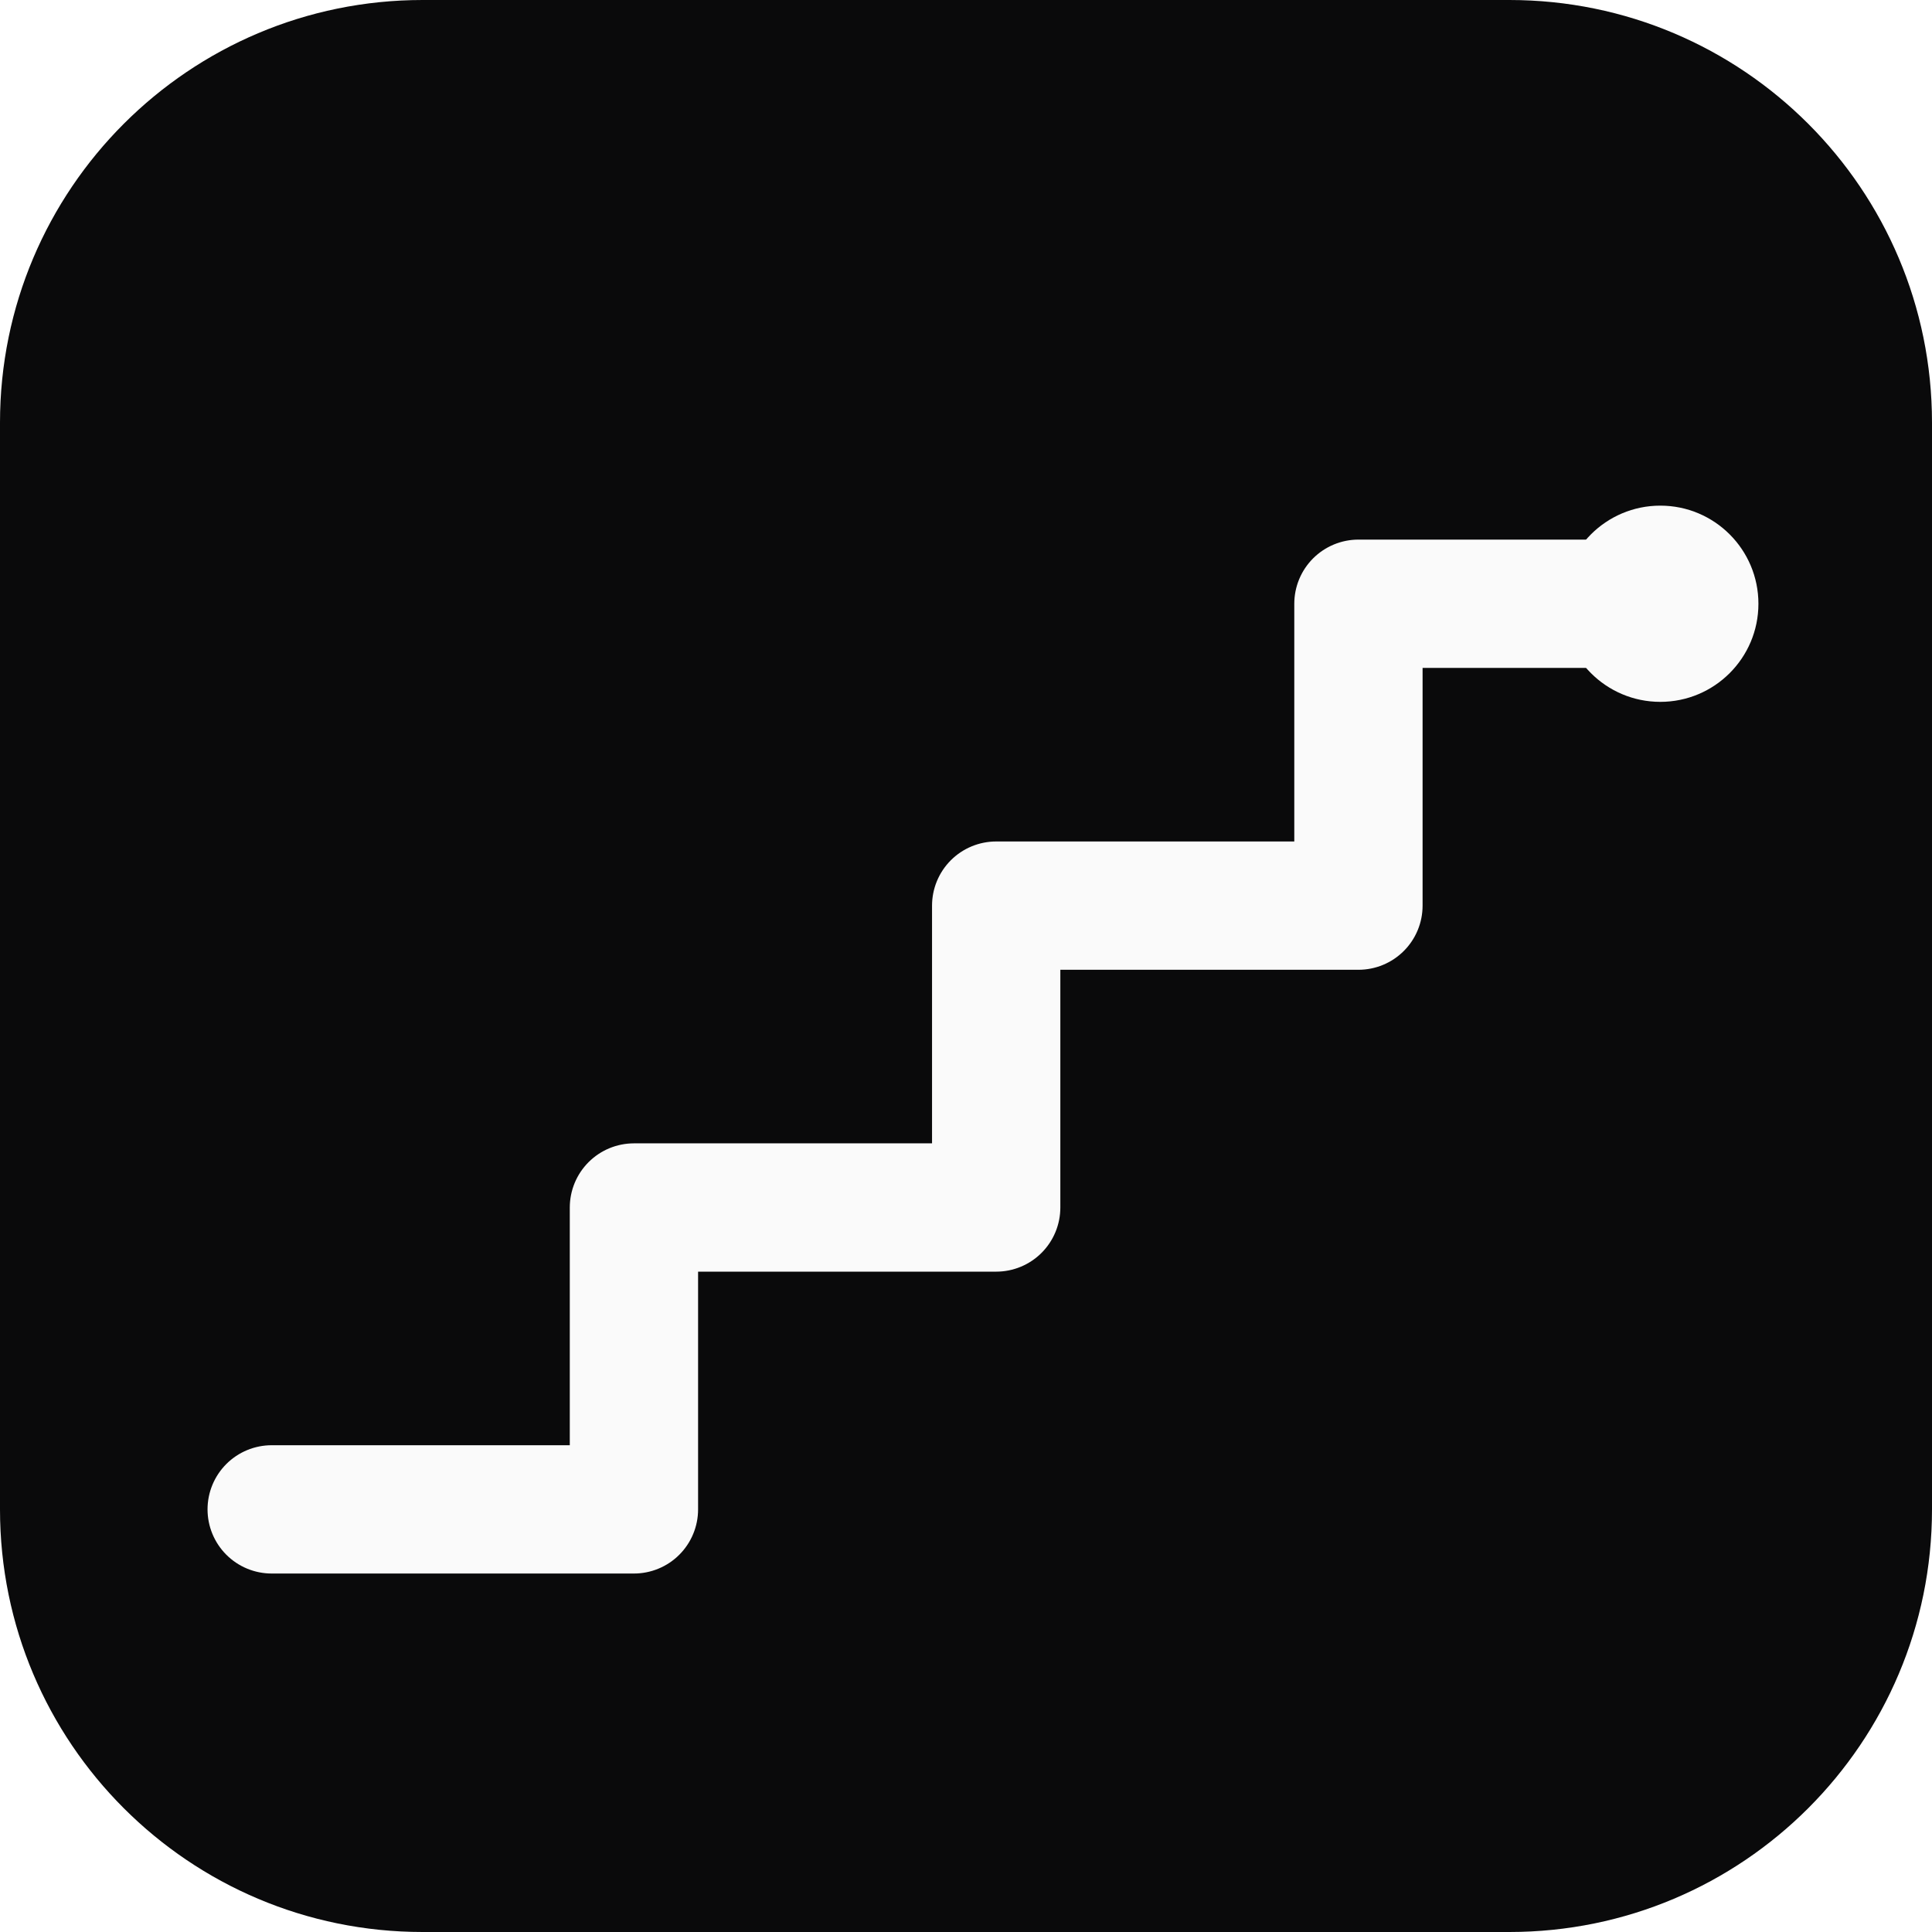
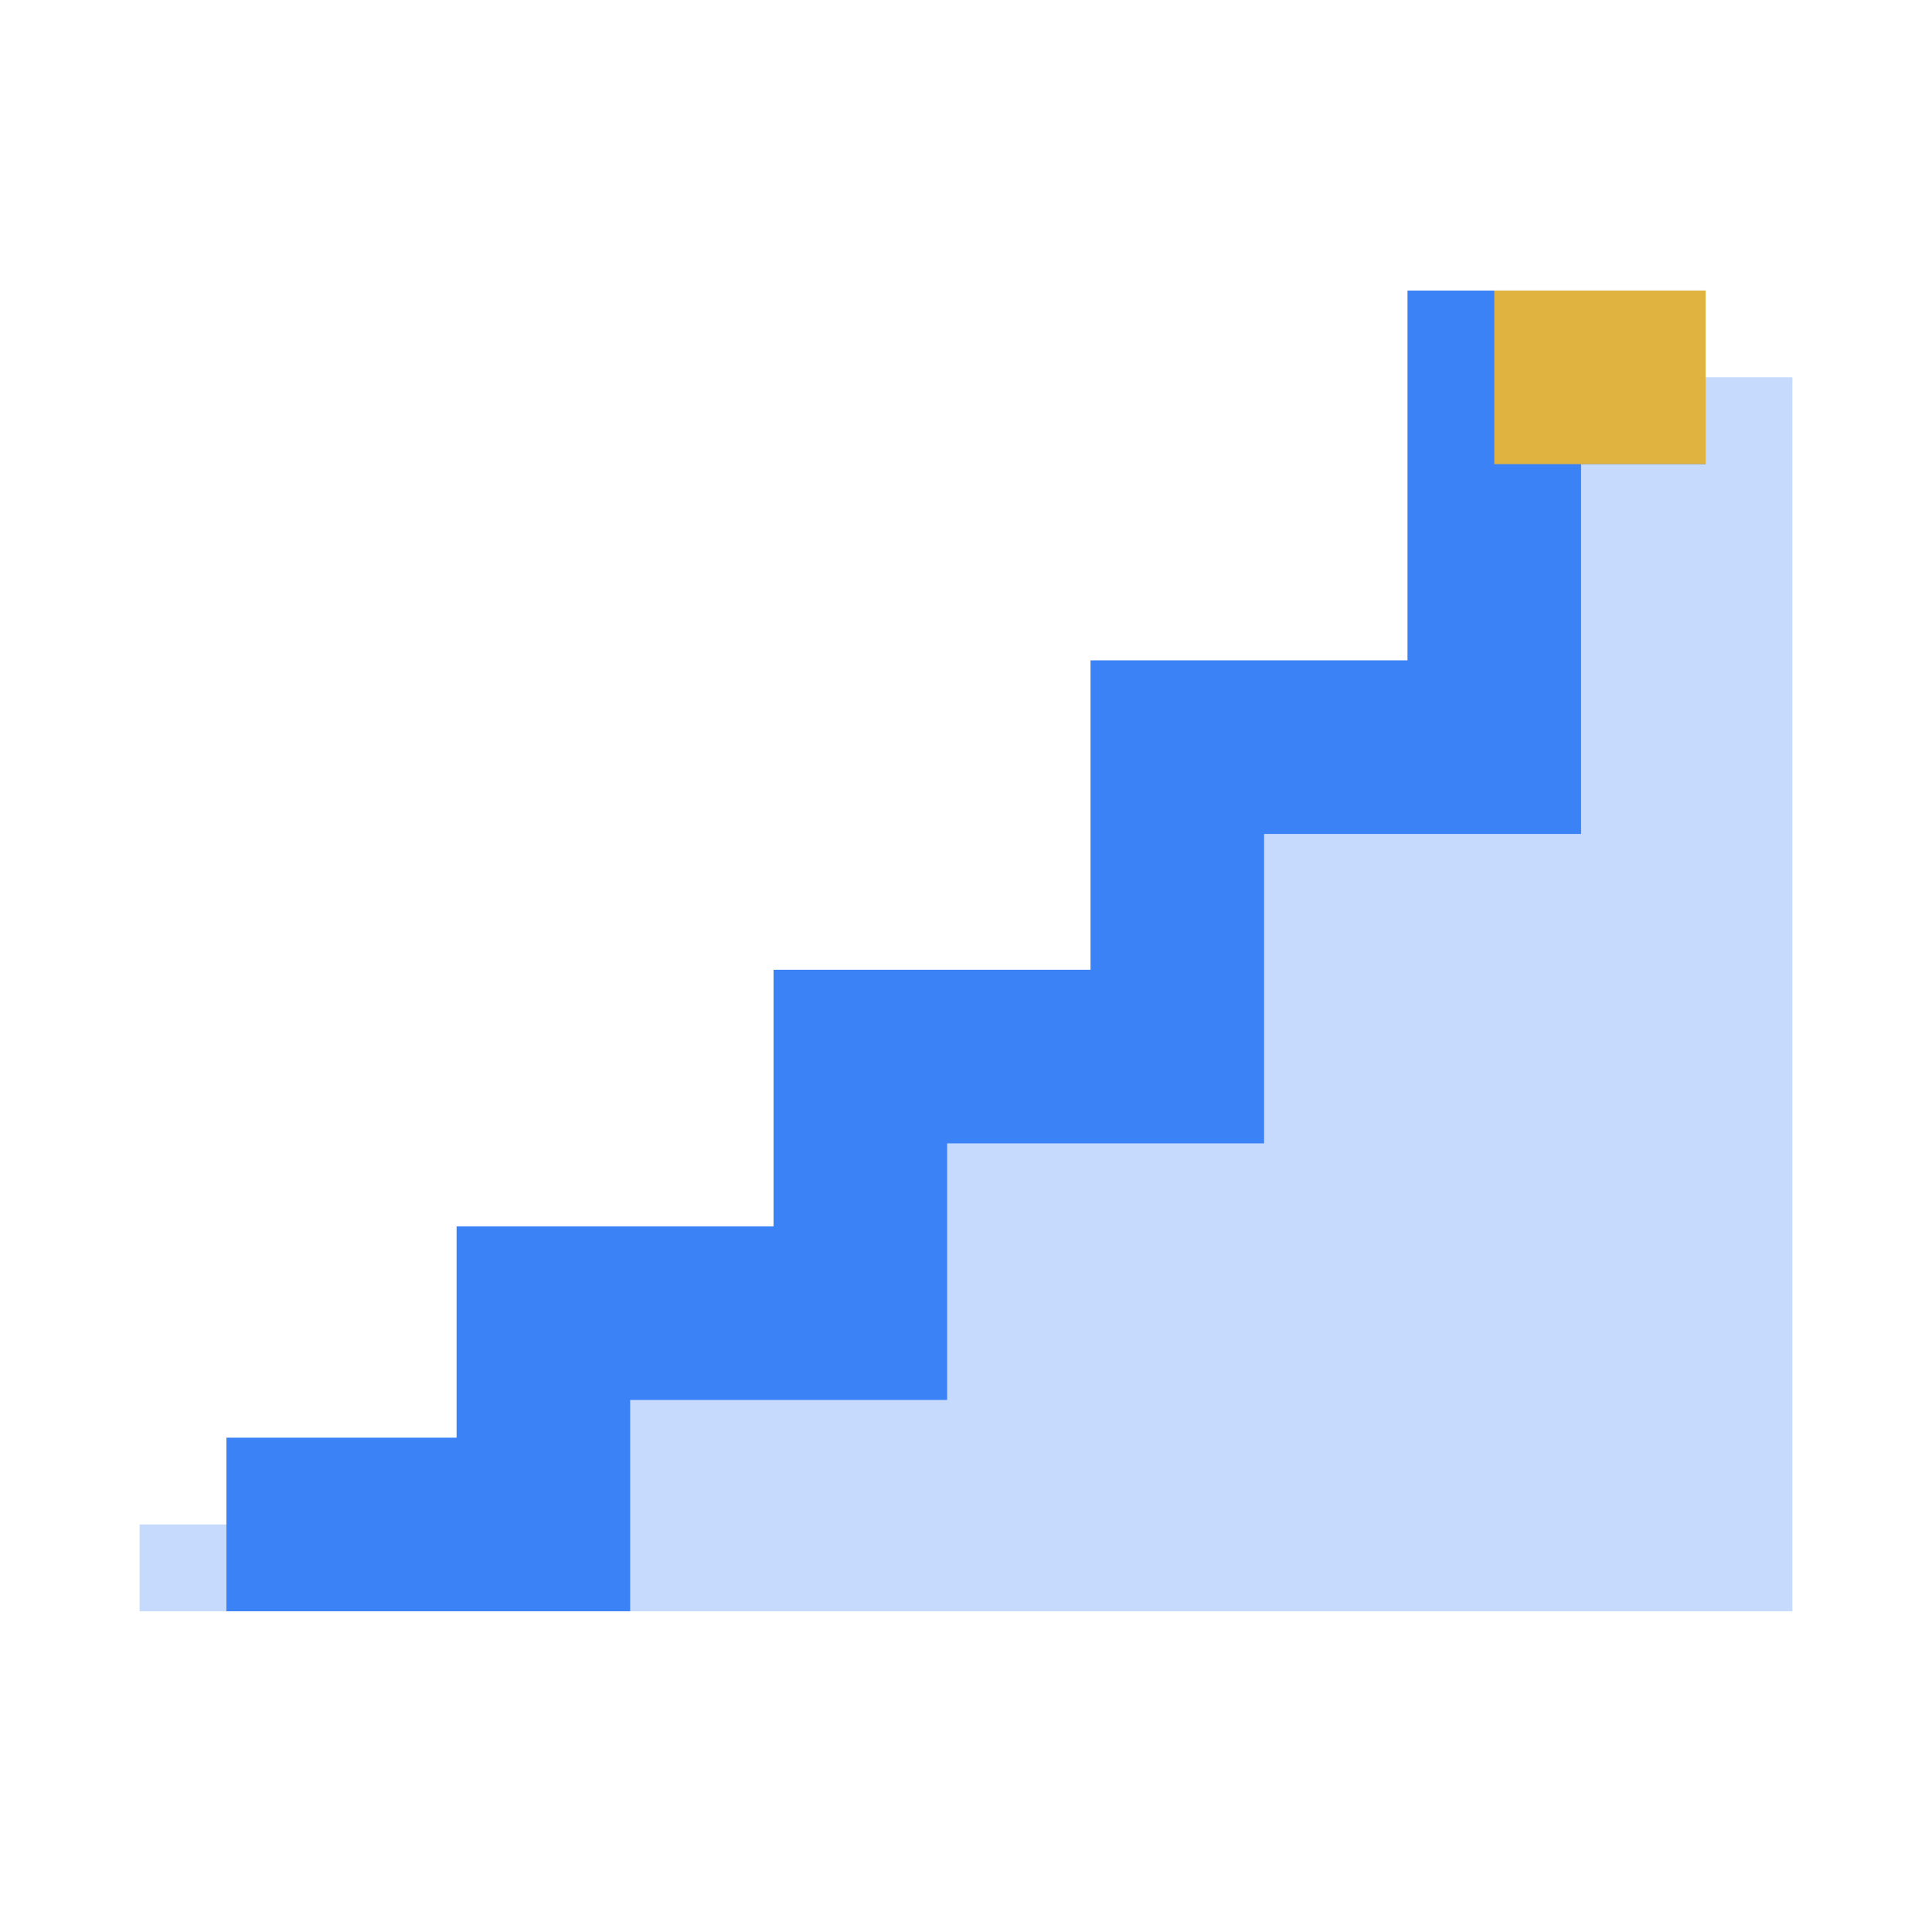
<svg xmlns="http://www.w3.org/2000/svg" viewBox="0 0 512 512" width="512" height="512">
-   <rect width="512" height="512" rx="112" fill="#0a0a0b" />
-   <path d="M72 400 H168 V320 H264 V240 H360 V160 H440" fill="none" stroke="#fafafa" stroke-width="34" stroke-linecap="round" stroke-linejoin="round" />
-   <circle cx="440" cy="160" r="26" fill="#fafafa" />
+   <path d="M37 404 H144 V348 H228 V280 H312 V198 H396 V100 H475 V427 H37 Z" fill="#3B82F6" opacity="0.3" />
+   <path d="M60 404 H144 V348 H228 V280 H312 V198 H396 V100 H452" fill="none" stroke="#3B82F6" stroke-width="46" stroke-linecap="butt" stroke-linejoin="miter" />
+   <path d="M396 100 H452" fill="none" stroke="#E0B341" stroke-width="46" stroke-linecap="butt" />
</svg>
